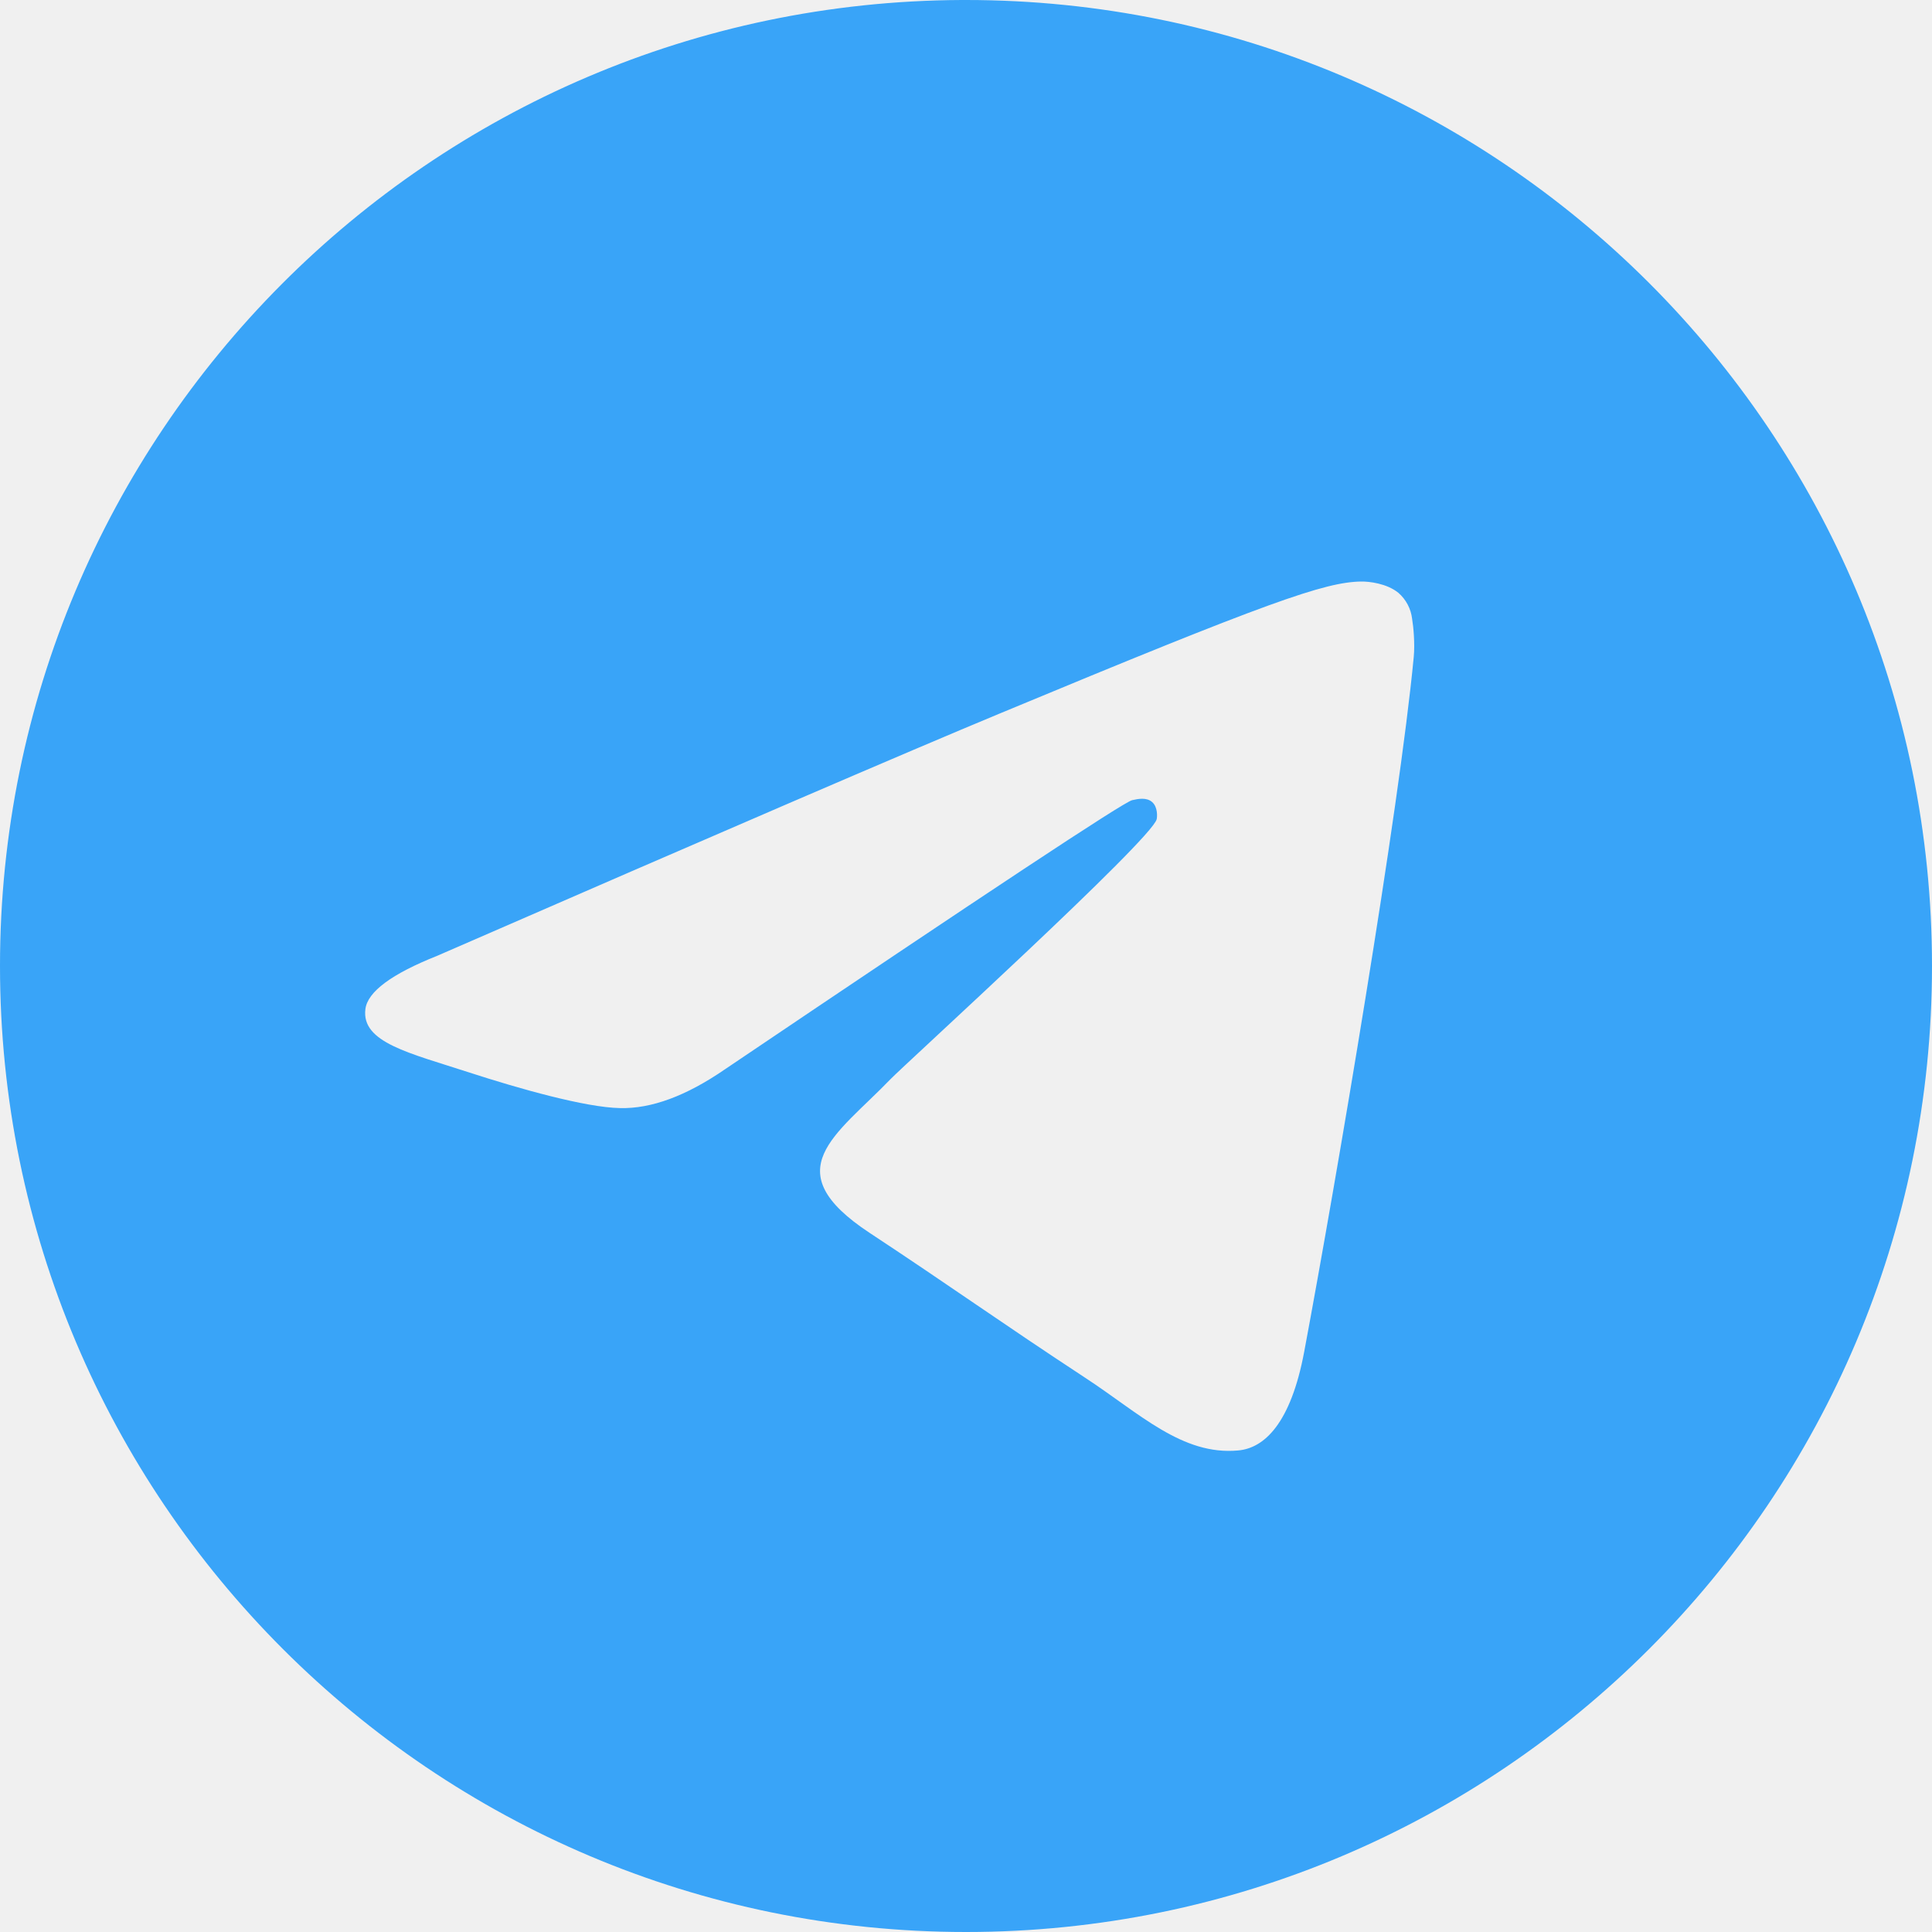
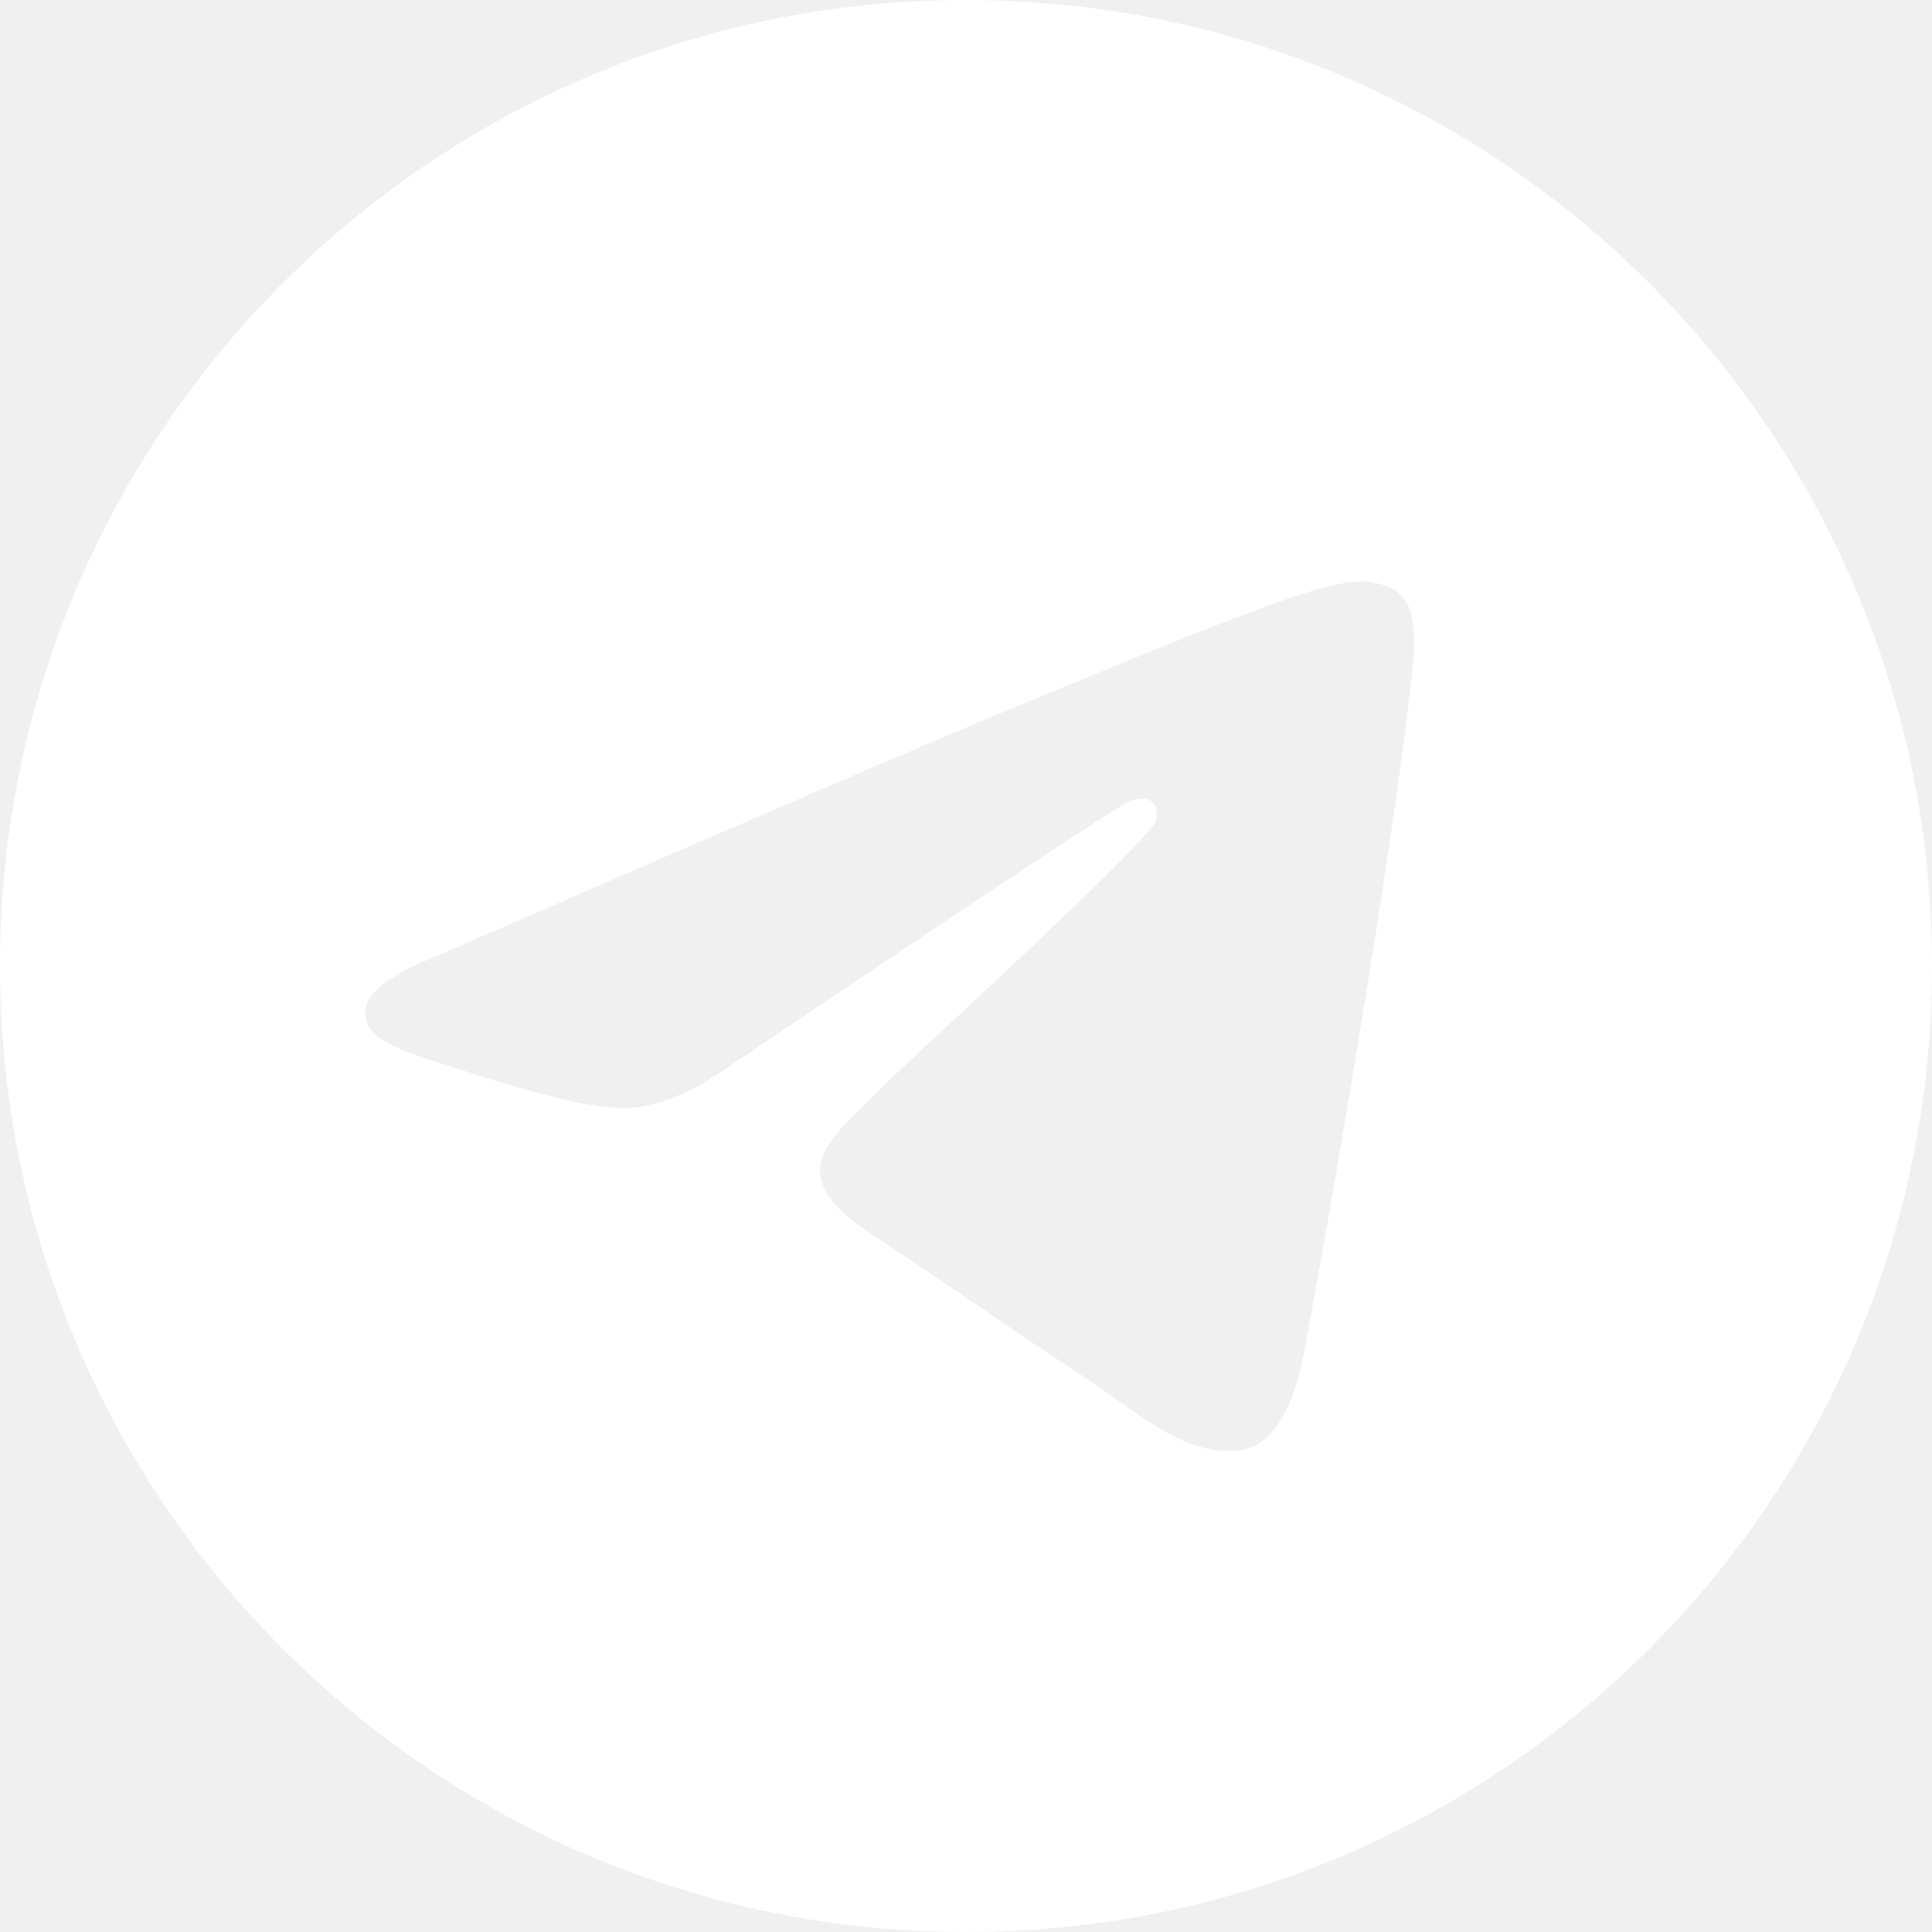
<svg xmlns="http://www.w3.org/2000/svg" fill="black" role="img" viewBox="0 0 24 24" version="1.1" id="svg1">
  <defs id="defs1" />
-   <path d="M11.944 0A12 12 0 0 0 0 12a12 12 0 0 0 12 12 12 12 0 0 0 12-12A12 12 0 0 0 12 0a12 12 0 0 0-.056 0zm4.962 7.224c.1-.002.321.023.465.14a.506.506 0 0 1 .171.325c.016.093.036.306.02.472-.18 1.898-.962 6.502-1.36 8.627-.168.9-.499 1.201-.82 1.23-.696.065-1.225-.46-1.9-.902-1.056-.693-1.653-1.124-2.678-1.8-1.185-.78-.417-1.21.258-1.91.177-.184 3.247-2.977 3.307-3.23.007-.032.014-.15-.056-.212s-.174-.041-.249-.024c-.106.024-1.793 1.14-5.061 3.345-.48.33-.913.49-1.302.48-.428-.008-1.252-.241-1.865-.44-.752-.245-1.349-.374-1.297-.789.027-.216.325-.437.893-.663 3.498-1.524 5.83-2.529 6.998-3.014 3.332-1.386 4.025-1.627 4.476-1.635z" id="path1" style="fill:#39a4f8;fill-opacity:1" />
+   <path d="M11.944 0A12 12 0 0 0 0 12a12 12 0 0 0 12 12 12 12 0 0 0 12-12A12 12 0 0 0 12 0a12 12 0 0 0-.056 0zm4.962 7.224c.1-.002.321.023.465.14a.506.506 0 0 1 .171.325c.016.093.036.306.02.472-.18 1.898-.962 6.502-1.36 8.627-.168.9-.499 1.201-.82 1.23-.696.065-1.225-.46-1.9-.902-1.056-.693-1.653-1.124-2.678-1.8-1.185-.78-.417-1.21.258-1.91.177-.184 3.247-2.977 3.307-3.23.007-.032.014-.15-.056-.212s-.174-.041-.249-.024c-.106.024-1.793 1.14-5.061 3.345-.48.33-.913.49-1.302.48-.428-.008-1.252-.241-1.865-.44-.752-.245-1.349-.374-1.297-.789.027-.216.325-.437.893-.663 3.498-1.524 5.83-2.529 6.998-3.014 3.332-1.386 4.025-1.627 4.476-1.635z" id="path1" style="fill:#ffffff;fill-opacity:1" />
</svg>
